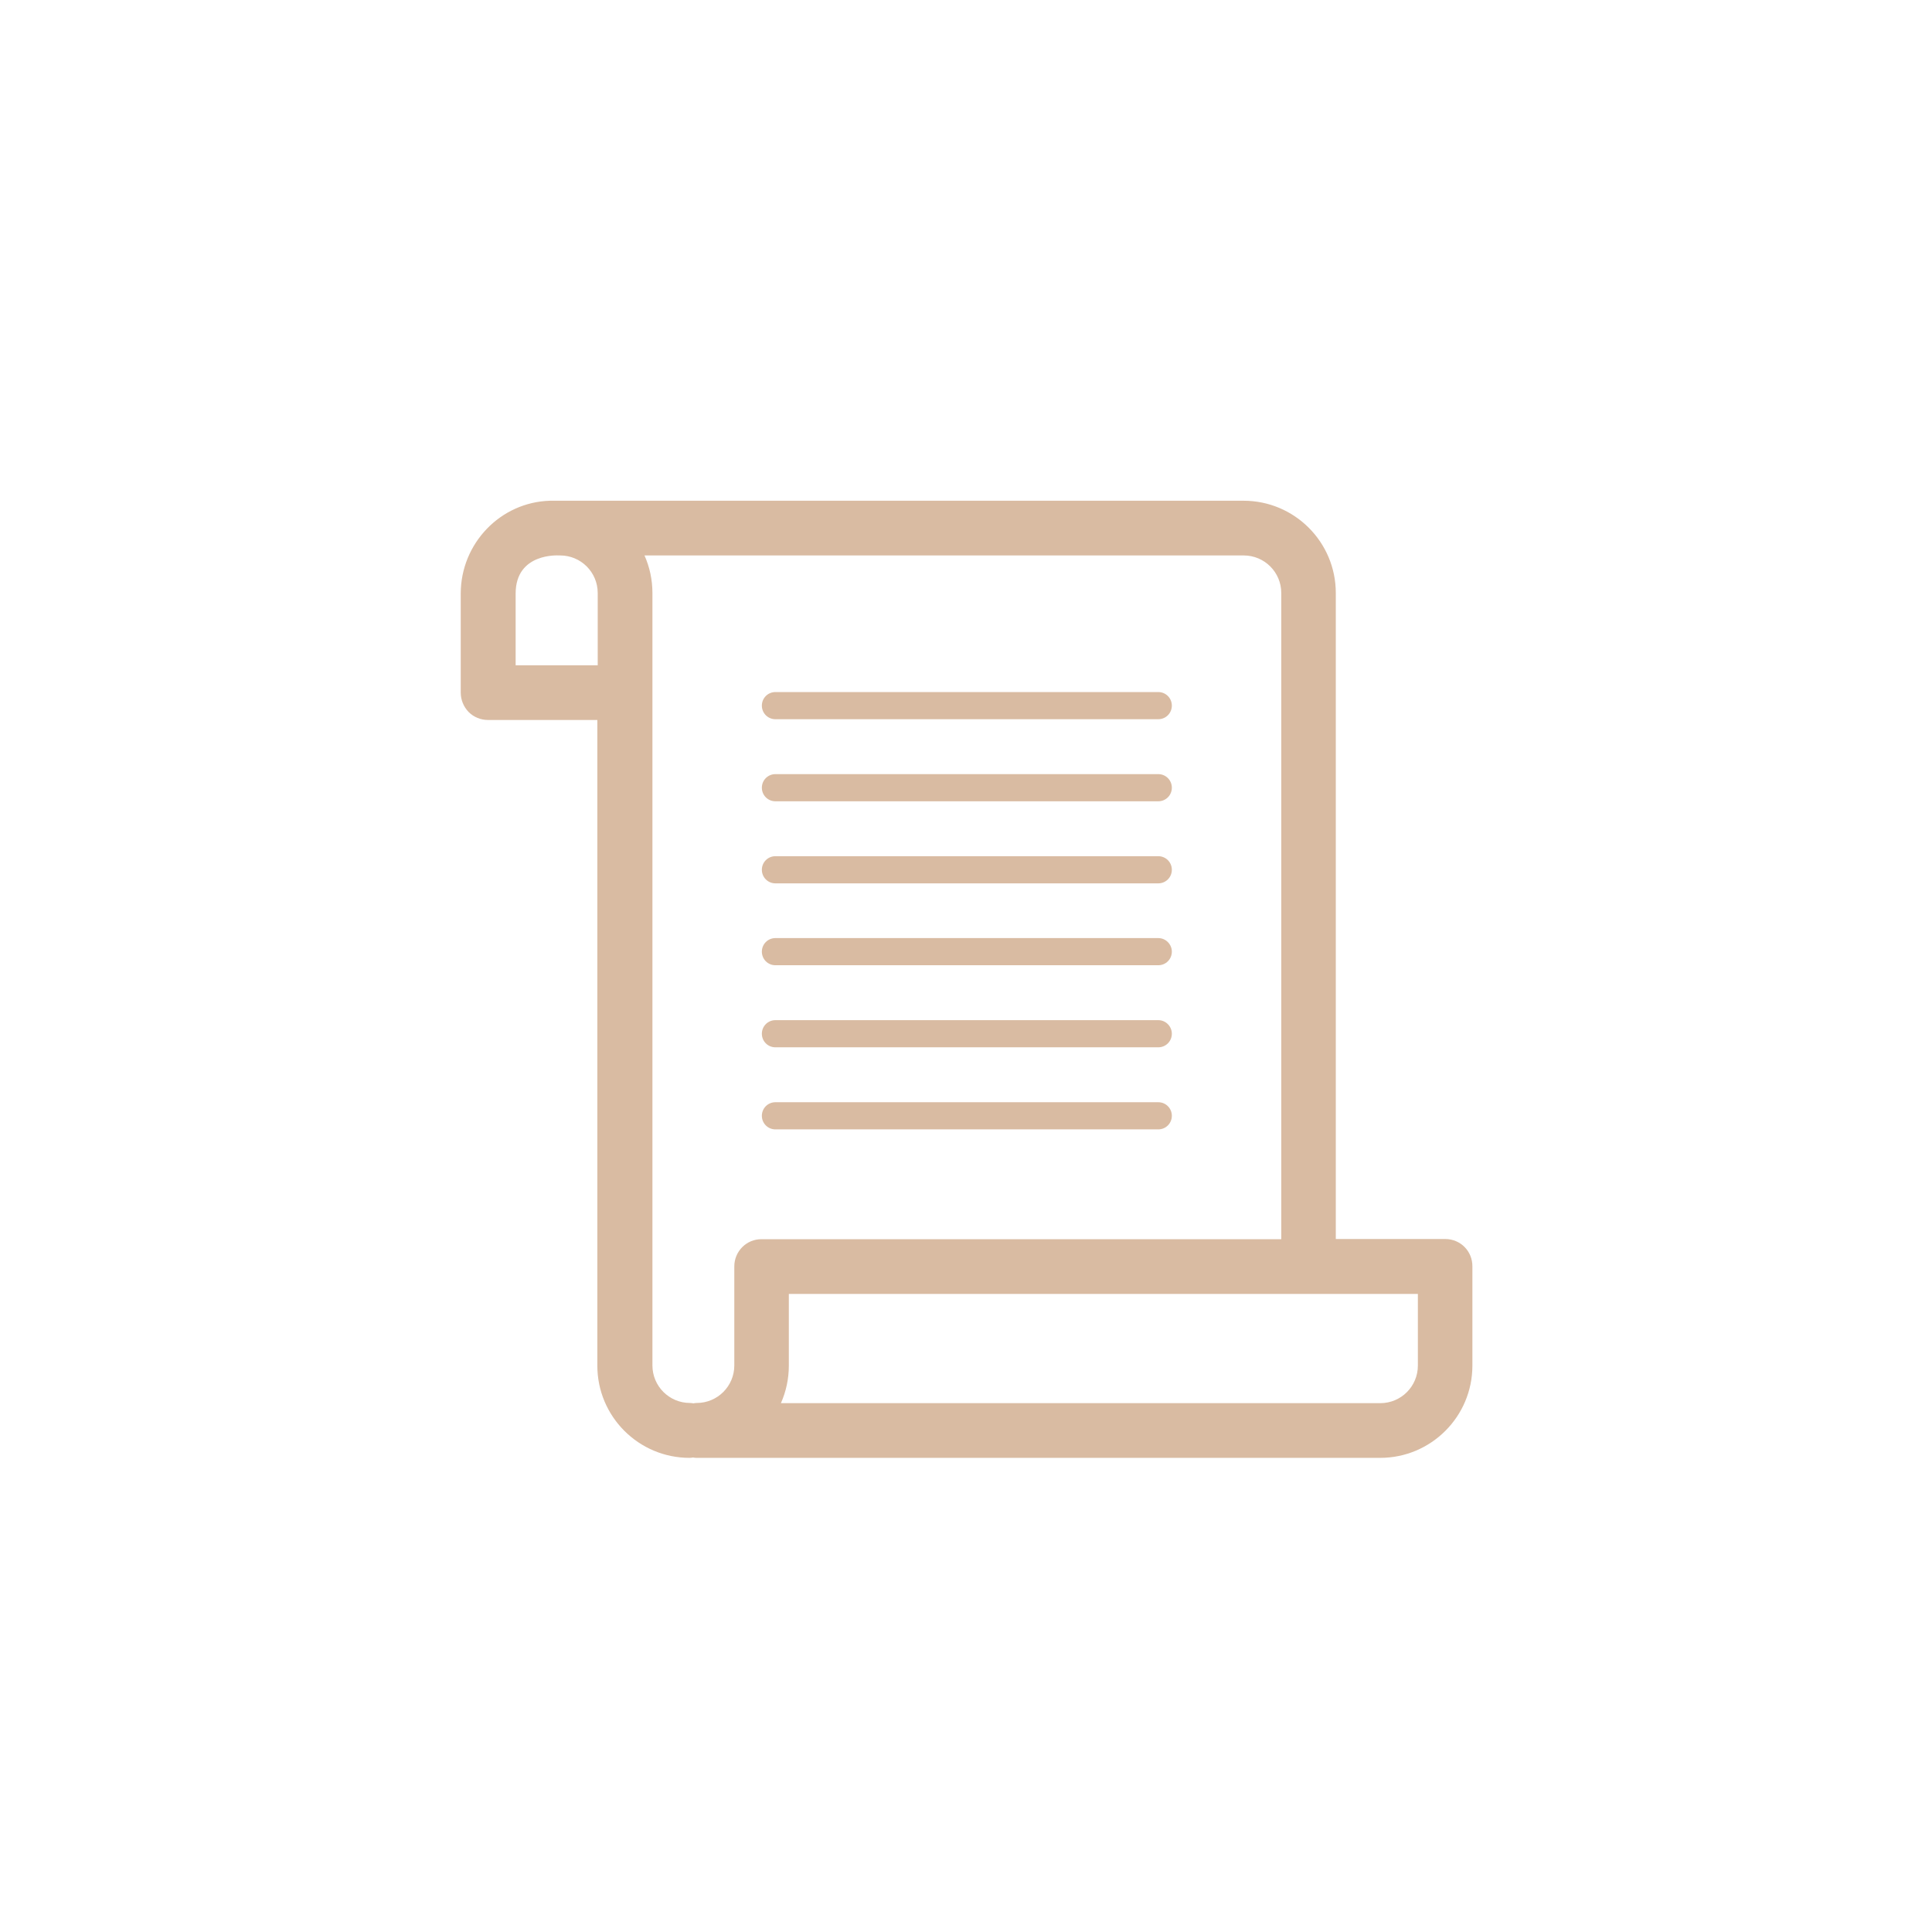
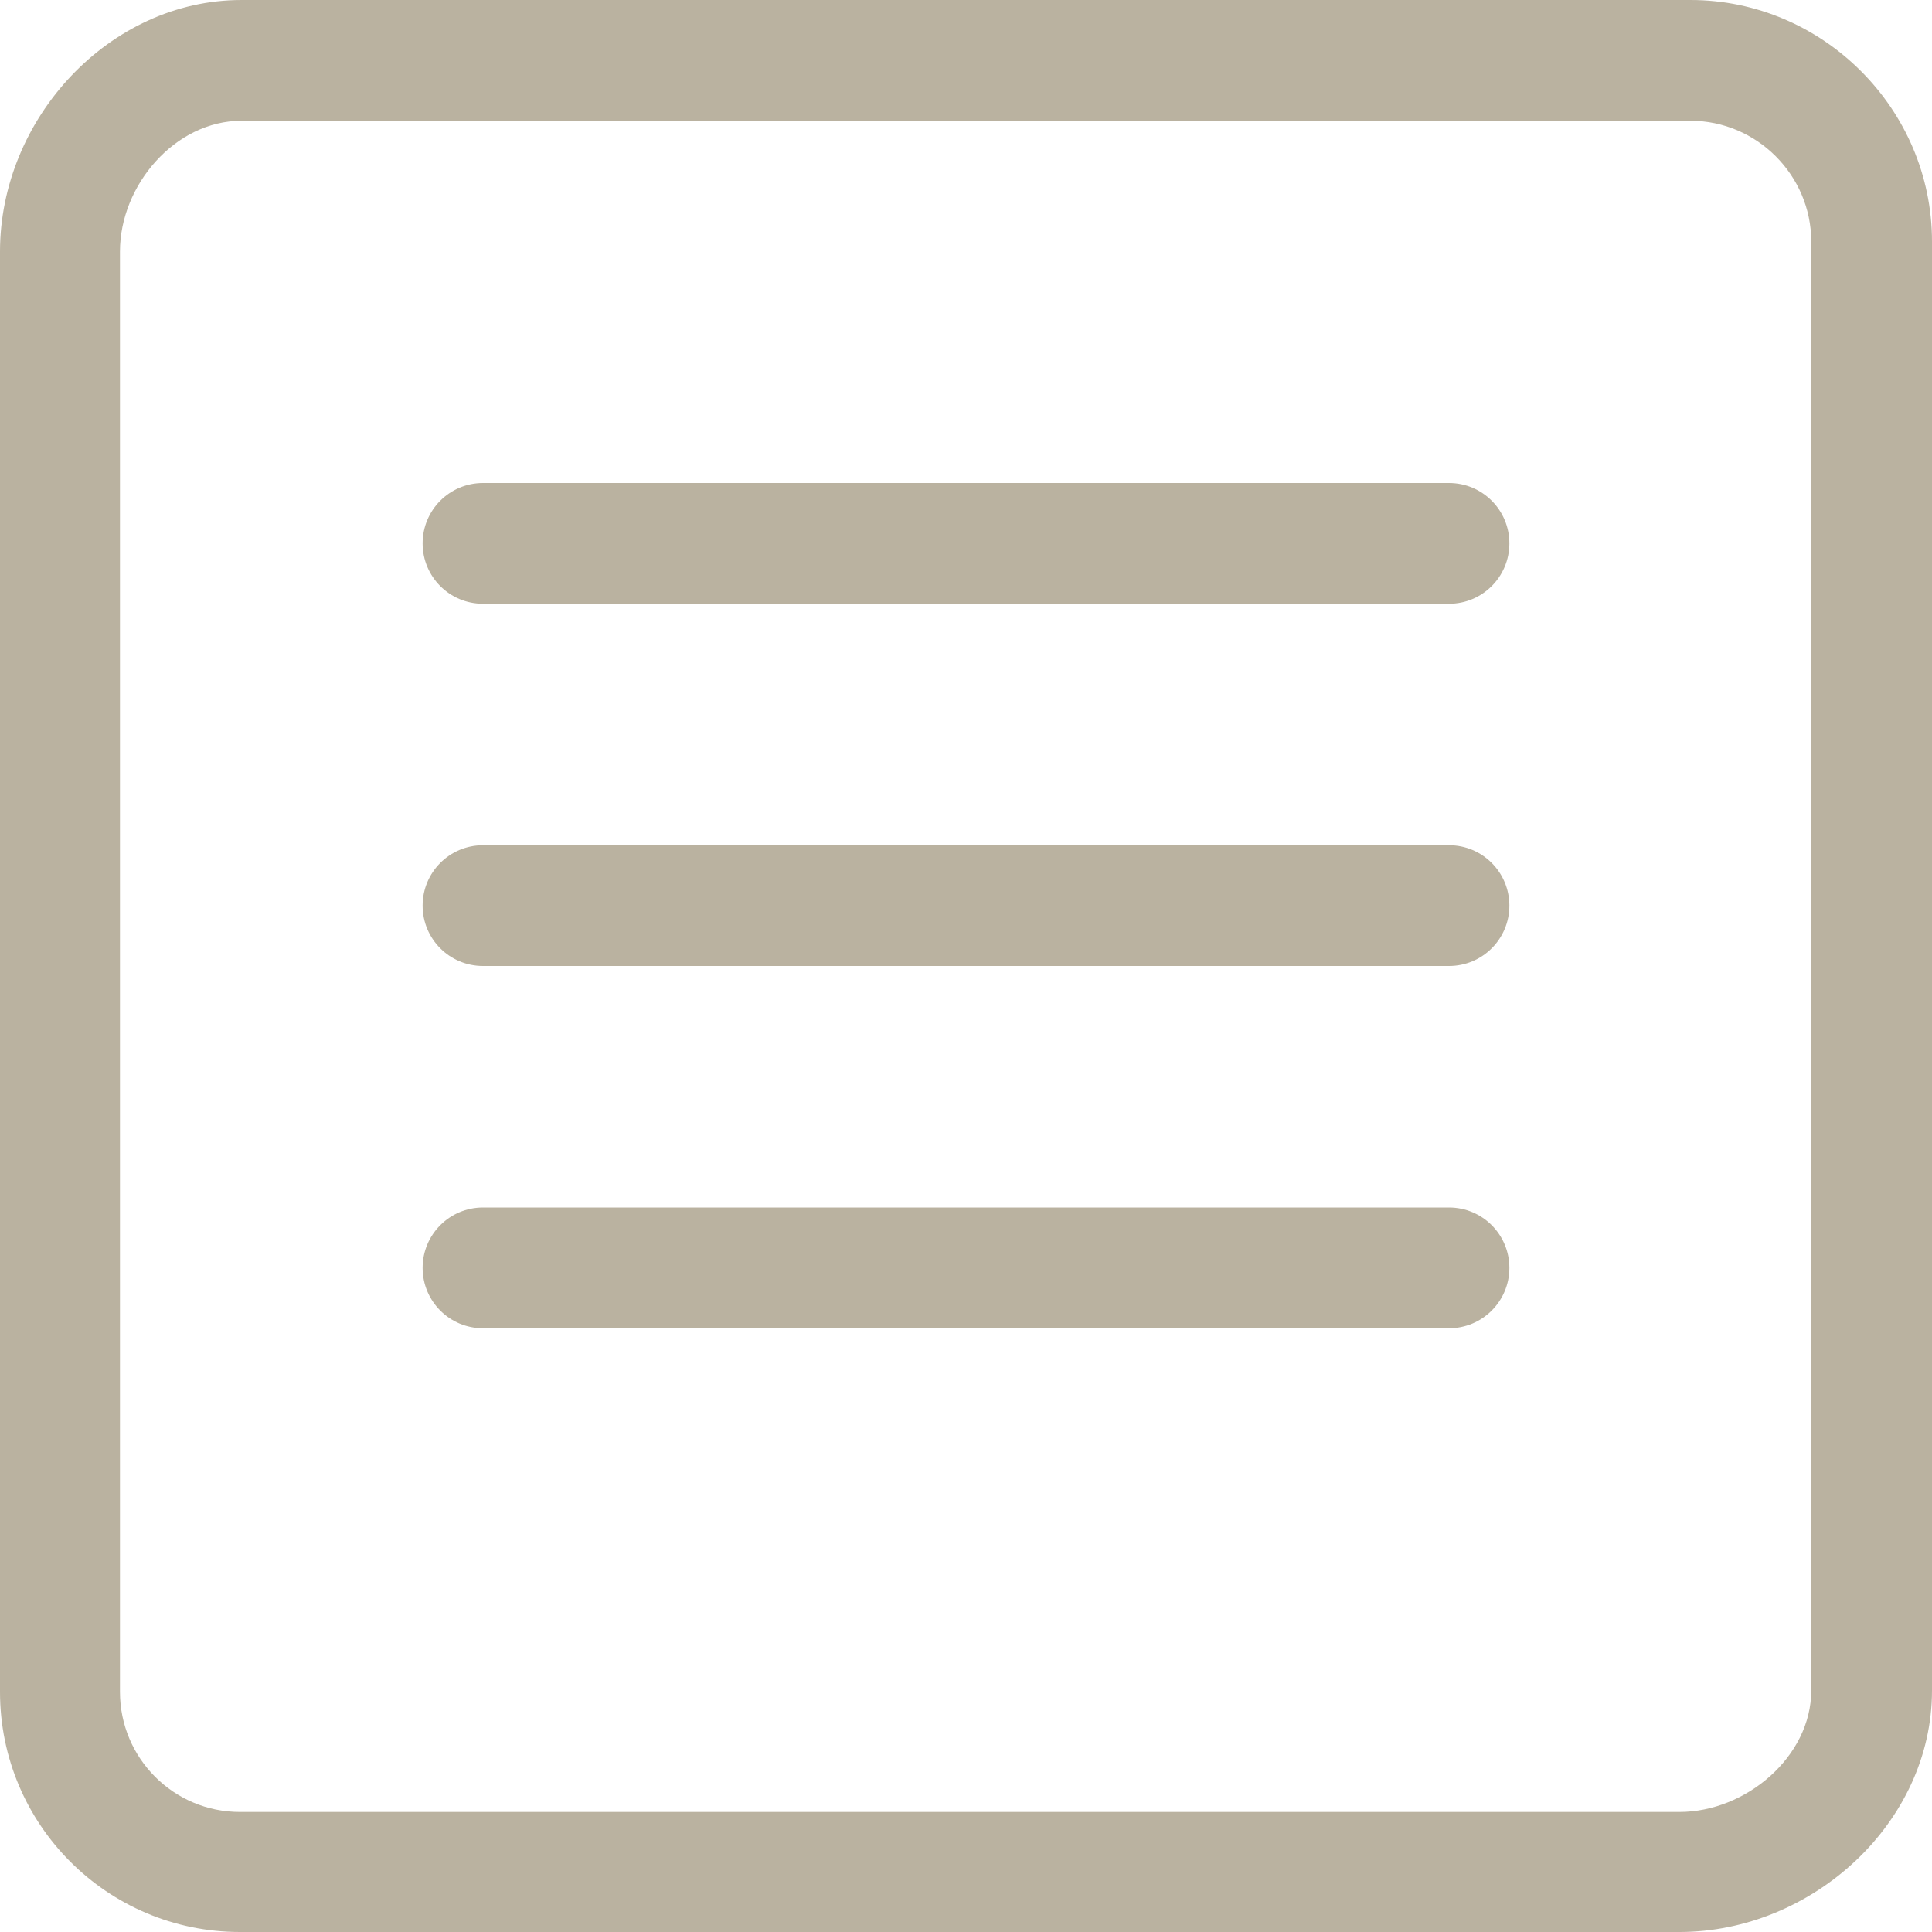
- <svg xmlns="http://www.w3.org/2000/svg" width="800px" height="800px" viewBox="0 0 1024 1024" class="icon" version="1.1" fill="#000000">
+ <svg xmlns="http://www.w3.org/2000/svg" width="800px" height="800px" viewBox="0 0 32 32" version="1.1" fill="#000000">
  <g id="SVGRepo_bgCarrier" stroke-width="0" />
  <g id="SVGRepo_tracerCarrier" stroke-linecap="round" stroke-linejoin="round" />
  <g id="SVGRepo_iconCarrier">
-     <path d="M655.5 279.8c-19 0-34.4 15.4-34.4 34.4v52.5l-362.3 0.3v-52.5c0-19 15.4-34.4 34.4-34.4l1.8-0.3h360.5z" fill="#00000000" />
-     <path d="M365.7 758.2c-19 0-34.4-15.4-34.4-34.4V314.3c0-19-15.4-34.4-34.4-34.4h362.3c19 0 34.4 15.4 34.4 34.4v357" fill="#00000000" />
-     <path d="M369.3 758.2c19 0 34.4-15.4 34.4-34.4v-52.5H766v52.5c0 19-15.4 34.4-34.4 34.4H369.3z" fill="#00000000" />
-     <path d="M613.9 366.8H411c-4 0-7.2 3.2-7.2 7.2s3.2 7.2 7.2 7.2h202.9c4 0 7.2-3.2 7.2-7.2s-3.2-7.2-7.2-7.2zM613.9 410.3H411c-4 0-7.2 3.2-7.2 7.2s3.2 7.2 7.2 7.2h202.9c4 0 7.2-3.2 7.2-7.2s-3.2-7.2-7.2-7.2zM613.9 453.8H411c-4 0-7.2 3.2-7.2 7.2s3.2 7.2 7.2 7.2h202.9c4 0 7.2-3.2 7.2-7.2s-3.2-7.2-7.2-7.2zM613.9 497.2H411c-4 0-7.2 3.2-7.2 7.2s3.2 7.2 7.2 7.2h202.9c4 0 7.2-3.2 7.2-7.2 0-3.9-3.2-7.2-7.2-7.2zM613.9 540.7H411c-4 0-7.2 3.2-7.2 7.2s3.2 7.2 7.2 7.2h202.9c4 0 7.2-3.2 7.2-7.2 0-3.9-3.2-7.2-7.2-7.2zM613.9 584.2H411c-4 0-7.2 3.2-7.2 7.2s3.2 7.2 7.2 7.2h202.9c4 0 7.2-3.2 7.2-7.2s-3.2-7.2-7.2-7.2z" fill="#D9BBA2" />
-     <path d="M766 656.7h-58V314.3c0-27-21.9-48.9-48.9-48.9H291.6c-26.4 0.7-47.4 22.7-47.4 49.2v52.5c0 3.8 1.5 7.5 4.2 10.3 2.7 2.7 6.4 4.2 10.2 4.2h58v342.2c0 27 21.9 48.9 48.9 48.9 0.6 0 1.2-0.1 1.8-0.2 0.6 0.1 1.2 0.2 1.8 0.2h362.4c27 0 48.9-21.9 48.9-48.9v-52.5c0.1-8.1-6.3-14.6-14.4-14.6zM273.3 352.6v-38c0-21.8 22.9-20.2 22.9-20.2h0.7c11 0 19.9 8.9 19.9 19.9v38.3h-43.5z m115.9 318.6v52.5c0 11-8.9 19.9-19.9 19.9-0.6 0-1.2 0.1-1.8 0.2-0.6-0.1-1.2-0.2-1.8-0.2-11 0-19.9-8.9-19.9-19.9V314.3c0-7.1-1.5-13.8-4.2-19.9h317.6c11 0 19.9 8.9 19.9 19.9v342.5H403.7c-8-0.1-14.5 6.4-14.5 14.4z m362.3 52.6c0 11-8.9 19.9-19.9 19.9H413.9c2.7-6.1 4.2-12.8 4.2-19.9v-38h333.4v38z" fill="#D9BBA2" />
+     <defs> </defs>
+     <g id="Page-1" stroke="none" stroke-width="1" fill="none" fill-rule="evenodd">
+       <g id="Icon-Set" transform="translate(-308, -99)" fill="#bab2a0">
+         <path d="M332,107 L316,107 C315.447,107 315,107.448 315,108 C315,108.553 315.447,109 316,109 L332,109 C332.553,109 333,108.553 333,108 C333,107.448 332.553,107 332,107 L332,107 Z M338,127 C338,128.099 336.914,129.012 335.817,129.012 L311.974,129.012 C310.877,129.012 309.987,128.122 309.987,127.023 L309.987,103.165 C309.987,102.066 310.902,101 312,101 L336,101 C337.098,101 338,101.902 338,103 L338,127 L338,127 Z M336,99 L312,99 C309.806,99 308,100.969 308,103.165 L308,127.023 C308,129.22 309.779,131 311.974,131 L335.817,131 C338.012,131 340,129.196 340,127 L340,103 C340,100.804 338.194,99 336,99 L336,99 Z M332,119 L316,119 C315.447,119 315,119.448 315,120 C315,120.553 315.447,121 316,121 L332,121 C332.553,121 333,120.553 333,120 C333,119.448 332.553,119 332,119 L332,119 Z M332,113 L316,113 C315.447,113 315,113.448 315,114 C315,114.553 315.447,115 316,115 L332,115 C332.553,115 333,114.553 333,114 C333,113.448 332.553,113 332,113 L332,113 Z" id="note-text"> </path>
+       </g>
+     </g>
  </g>
</svg>
